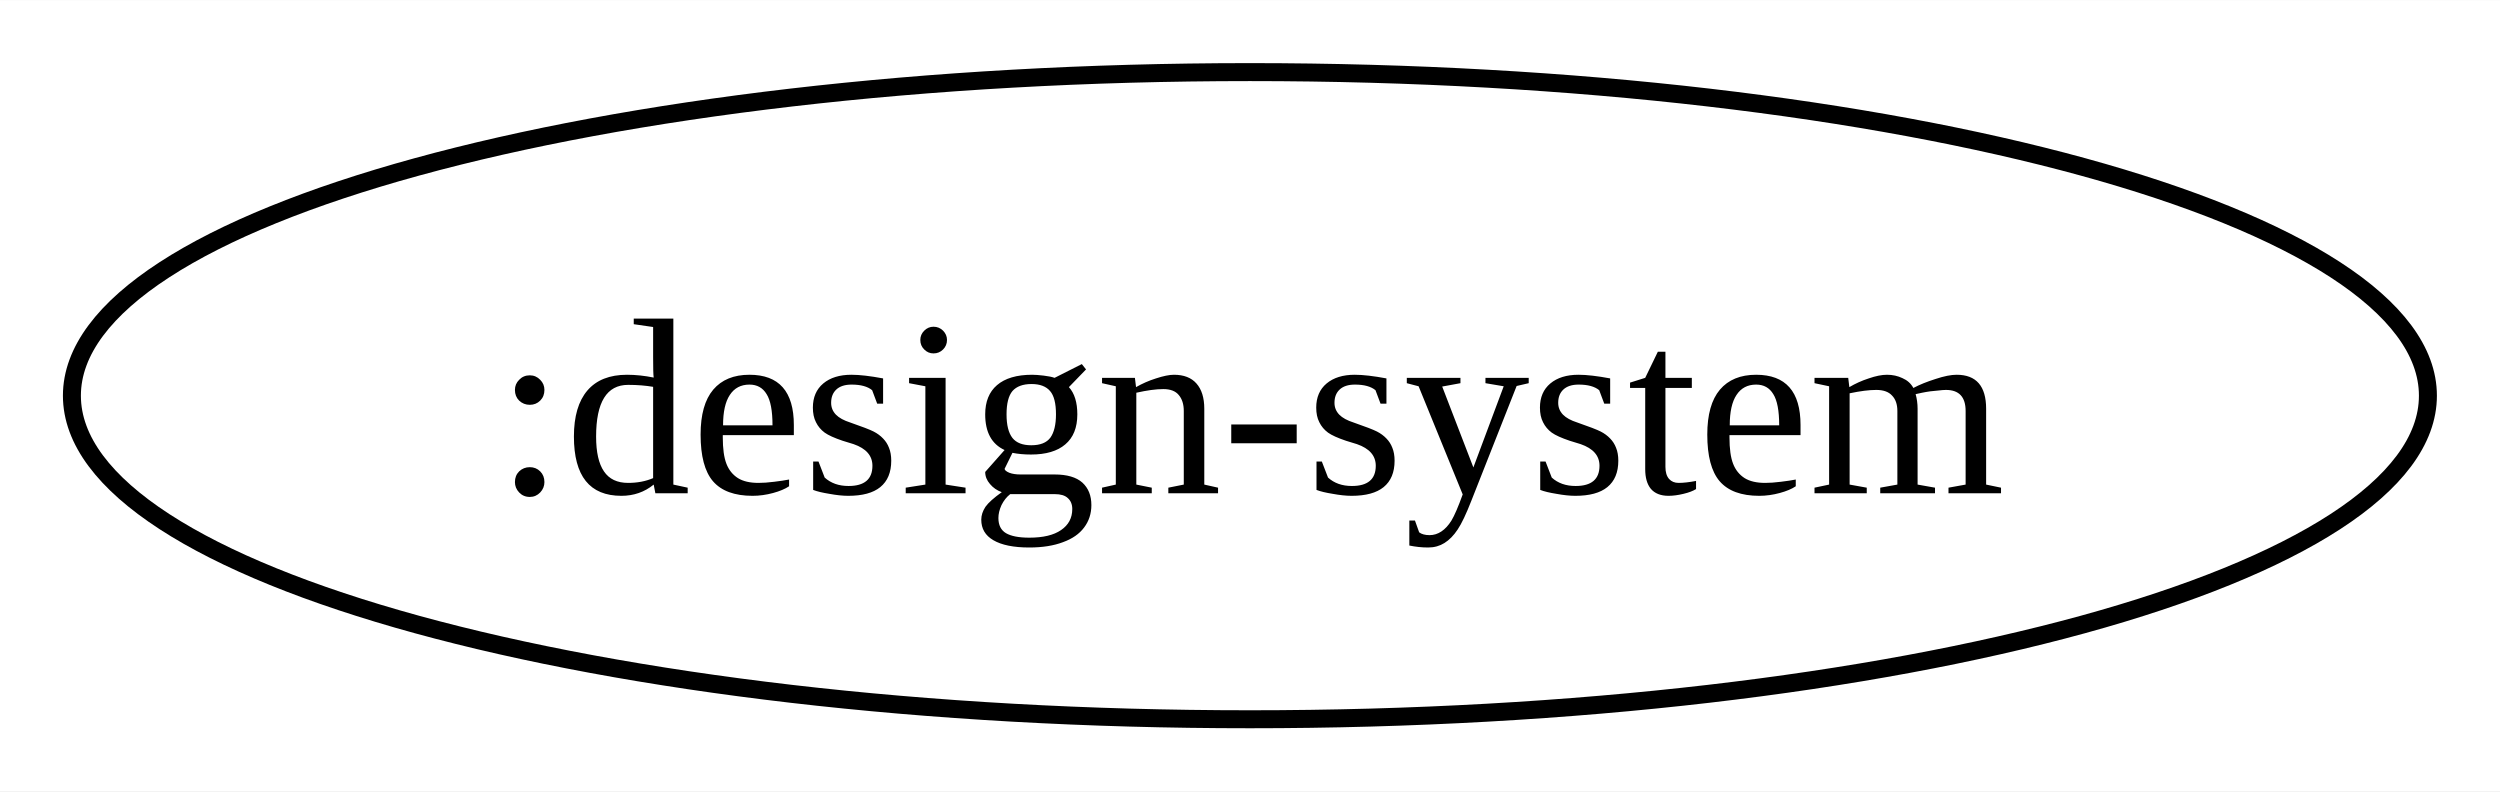
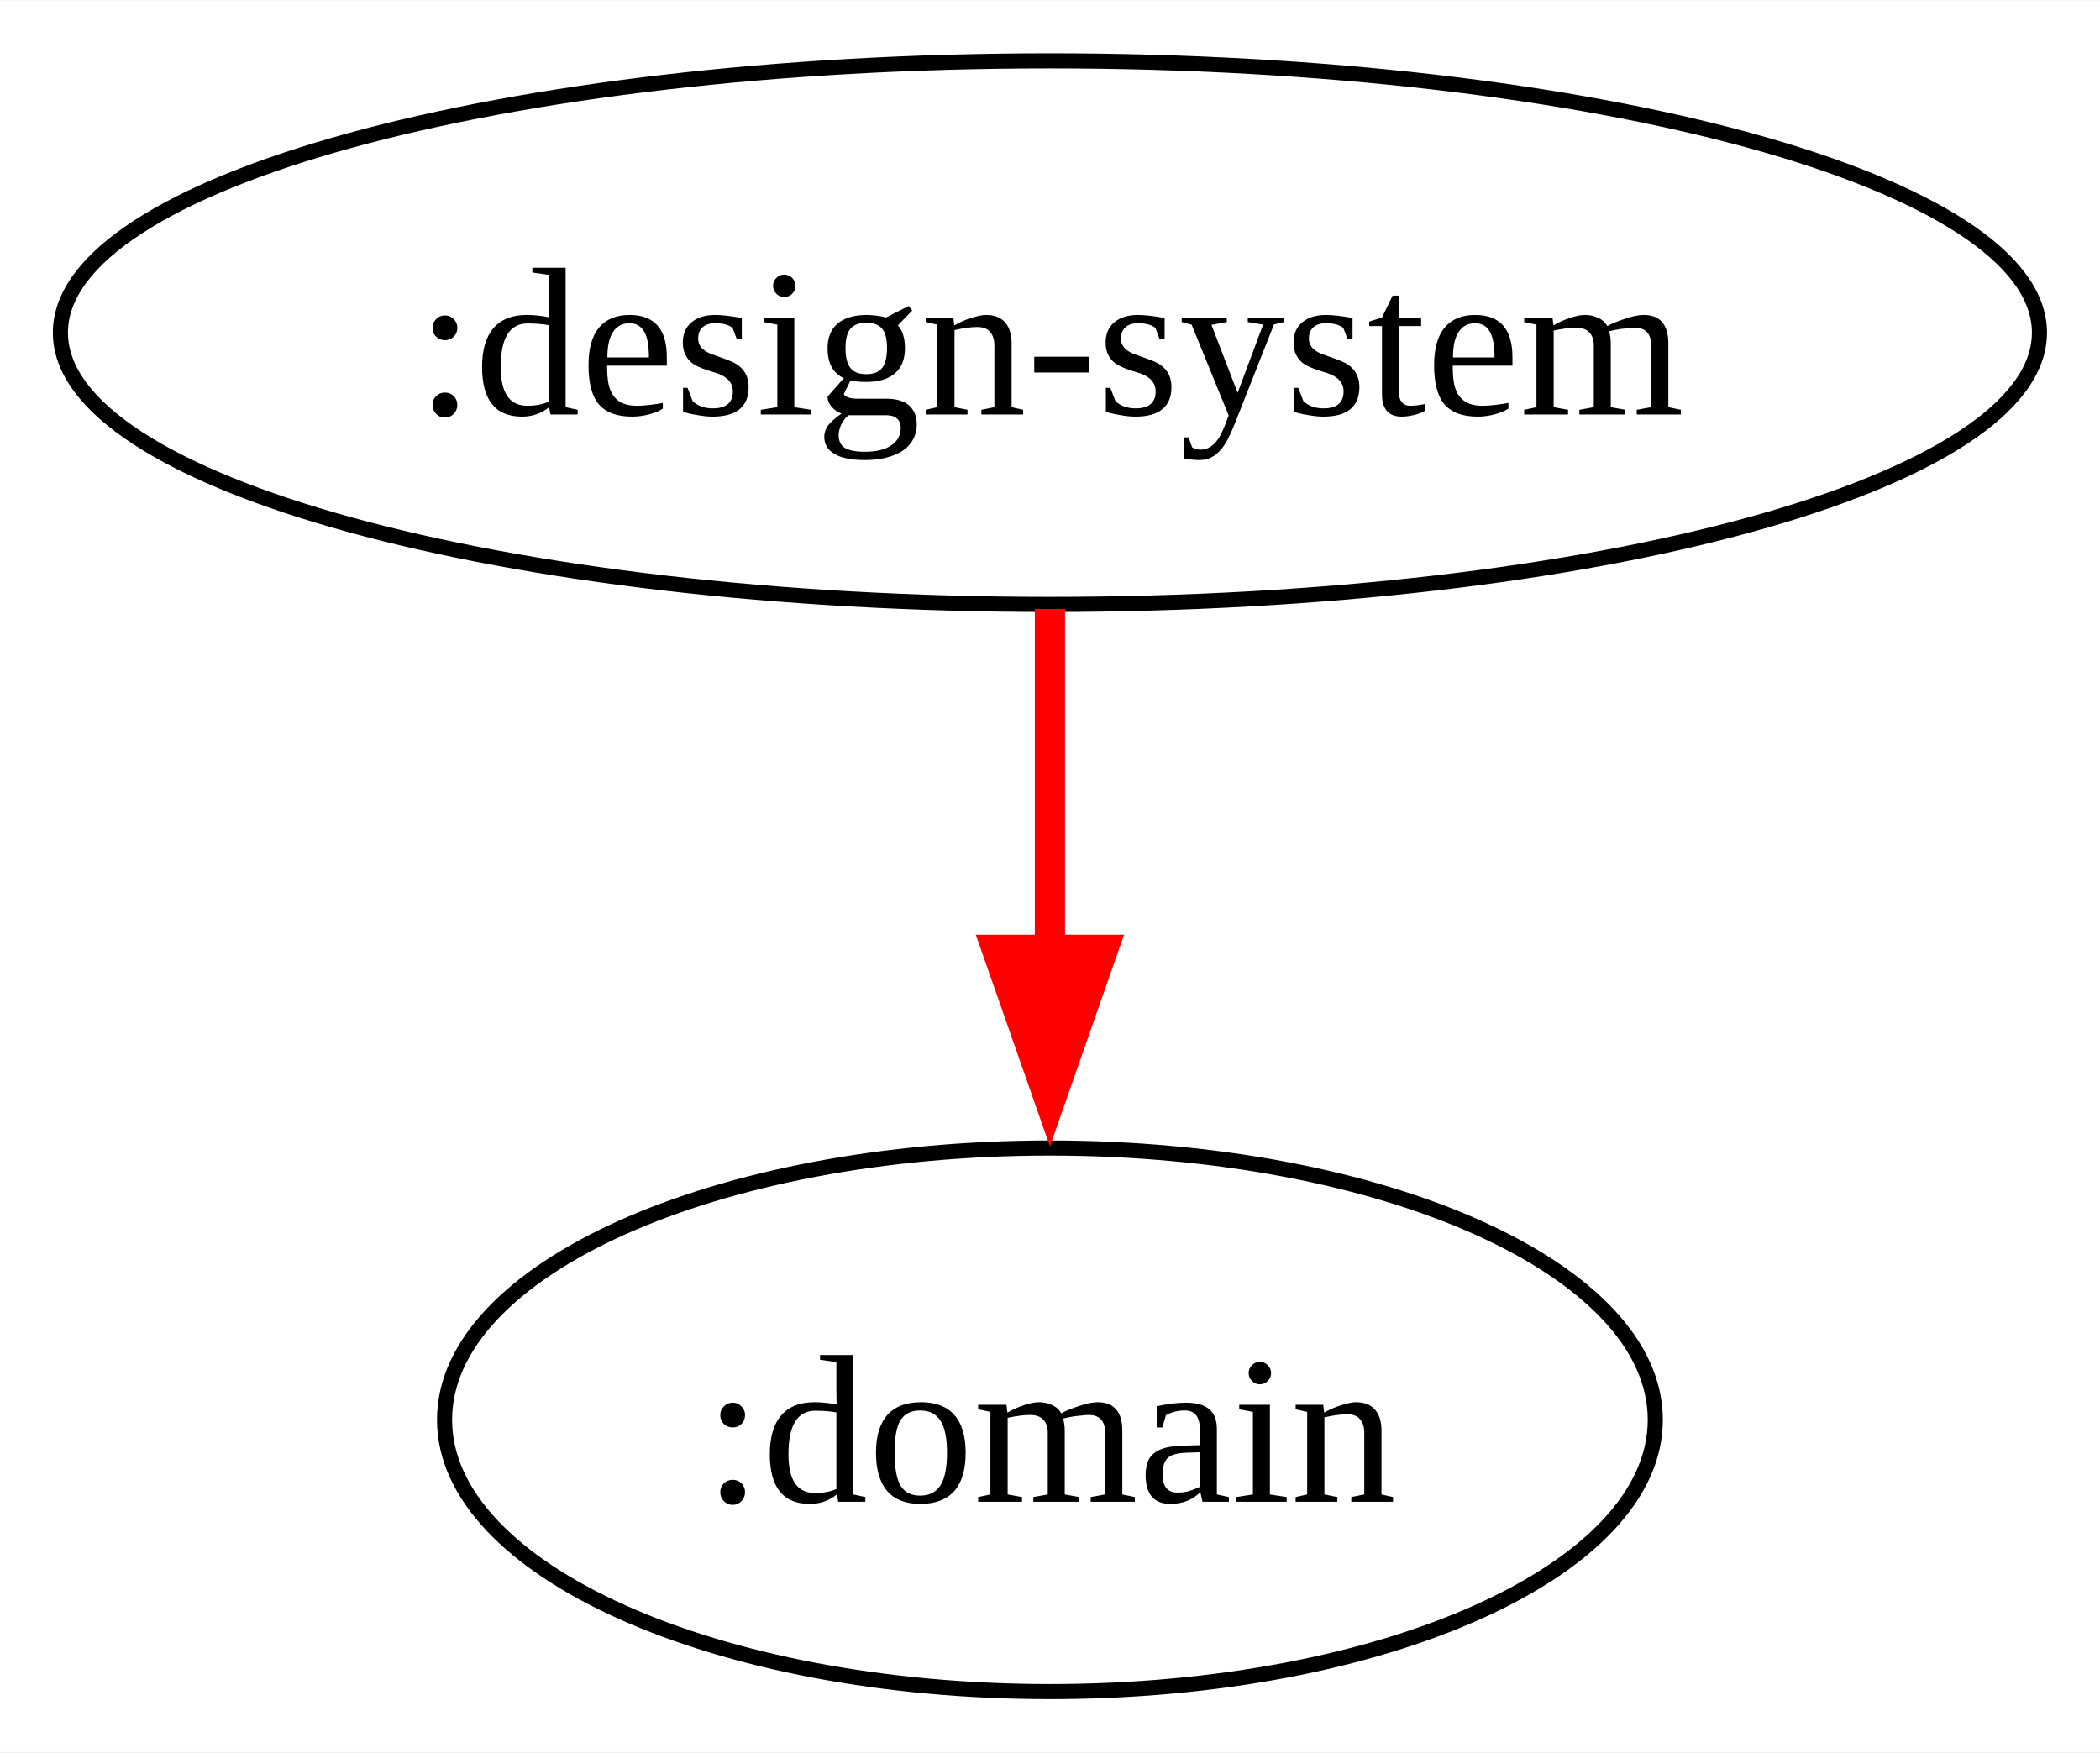
- <svg xmlns="http://www.w3.org/2000/svg" width="139pt" height="44pt" viewBox="0.00 0.00 139.07 44.00">
-   <g id="graph0" class="graph" transform="scale(1 1) rotate(0) translate(4 40)">
-     <polygon fill="white" stroke="none" points="-4,4 -4,-40 135.07,-40 135.07,4 -4,4" />
+ <svg xmlns="http://www.w3.org/2000/svg" width="139pt" height="116pt" viewBox="0.00 0.00 139.07 116.00">
+   <g id="graph0" class="graph" transform="scale(1 1) rotate(0) translate(4 112)">
+     <polygon fill="white" stroke="none" points="-4,4 -4,-112 135.07,-112 135.07,4 -4,4" />
    <g id="node1" class="node">
-       <ellipse fill="none" stroke="black" cx="65.53" cy="-18" rx="65.53" ry="18" />
-       <text text-anchor="middle" x="65.53" y="-12.57" font-family="Times New Roman,serif" font-size="14.00">:design-system</text>
+       <ellipse fill="none" stroke="black" cx="65.53" cy="-90" rx="65.53" ry="18" />
+       <text text-anchor="middle" x="65.53" y="-84.58" font-family="Times New Roman,serif" font-size="14.00">:design-system</text>
+     </g>
+     <g id="node2" class="node">
+       <ellipse fill="none" stroke="black" cx="65.53" cy="-18" rx="40.09" ry="18" />
+       <text text-anchor="middle" x="65.53" y="-12.57" font-family="Times New Roman,serif" font-size="14.00">:domain</text>
+     </g>
+     <g id="edge1" class="edge">
+       <path fill="none" stroke="red" stroke-width="2" d="M65.53,-71.7C65.53,-64.41 65.53,-55.73 65.53,-47.54" />
+       <polygon fill="red" stroke="red" stroke-width="2" points="69.03,-49.13 65.53,-39.13 62.03,-49.13 69.03,-49.13" />
    </g>
  </g>
</svg>
